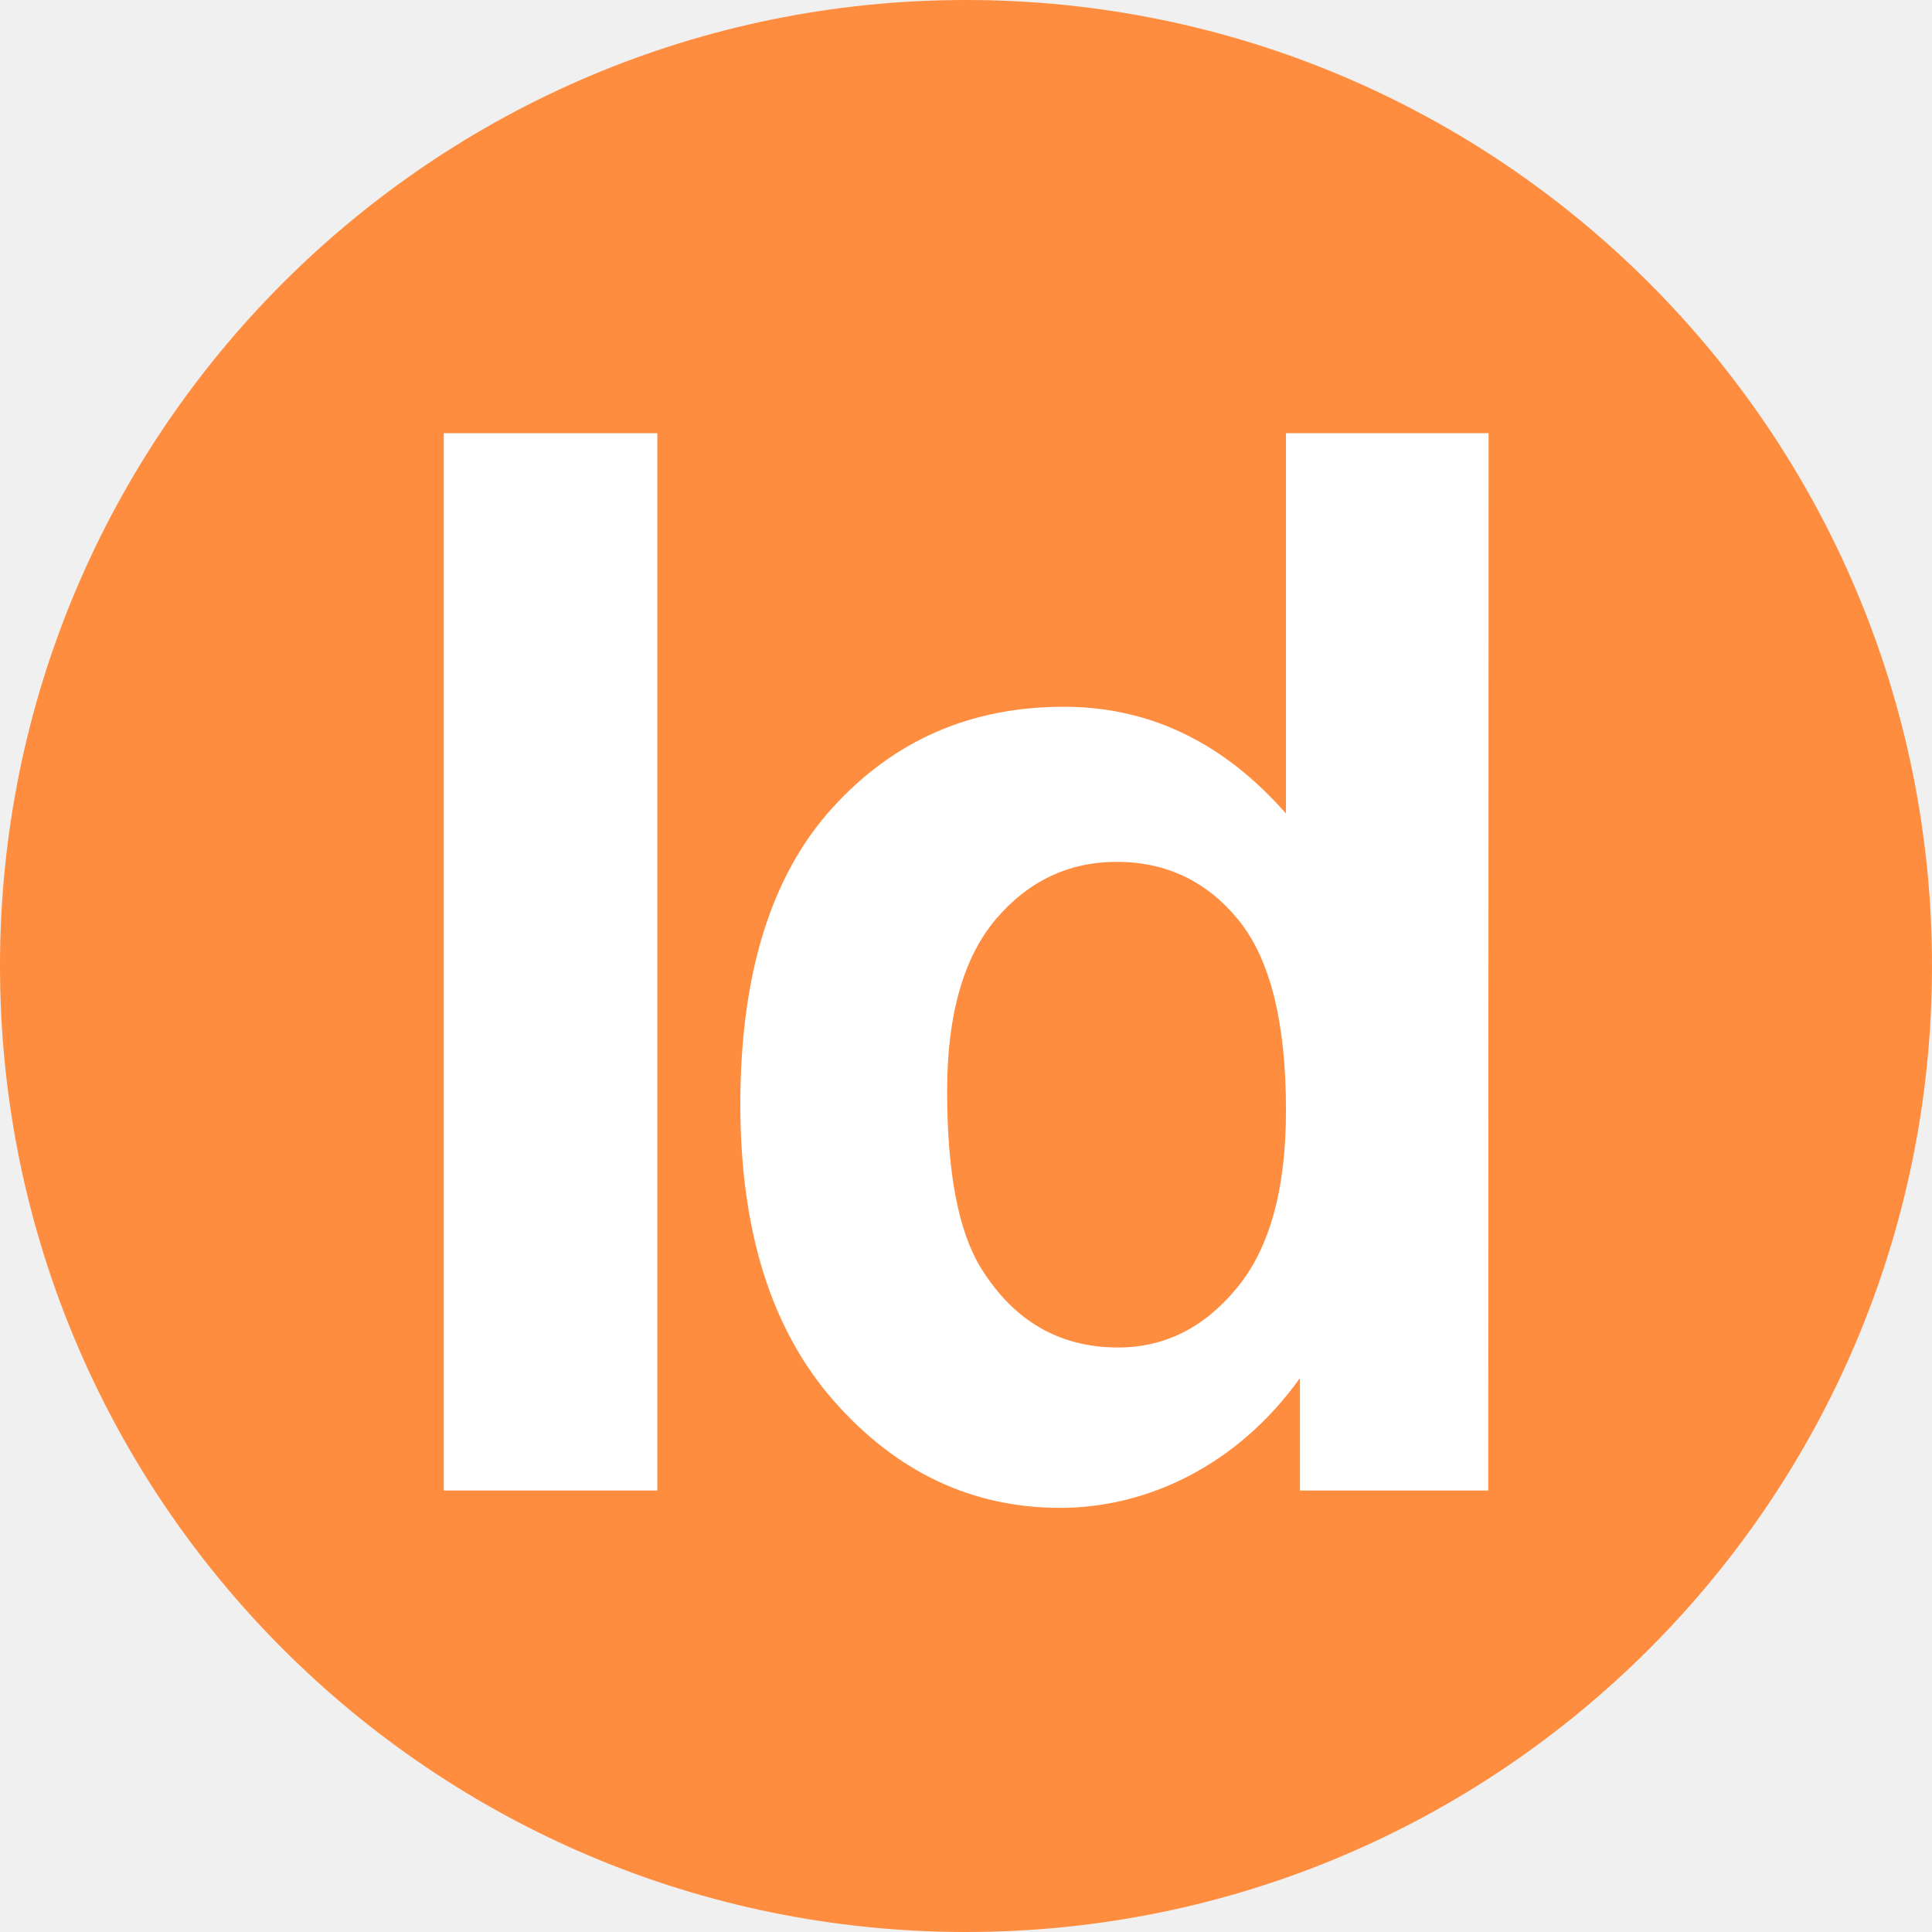
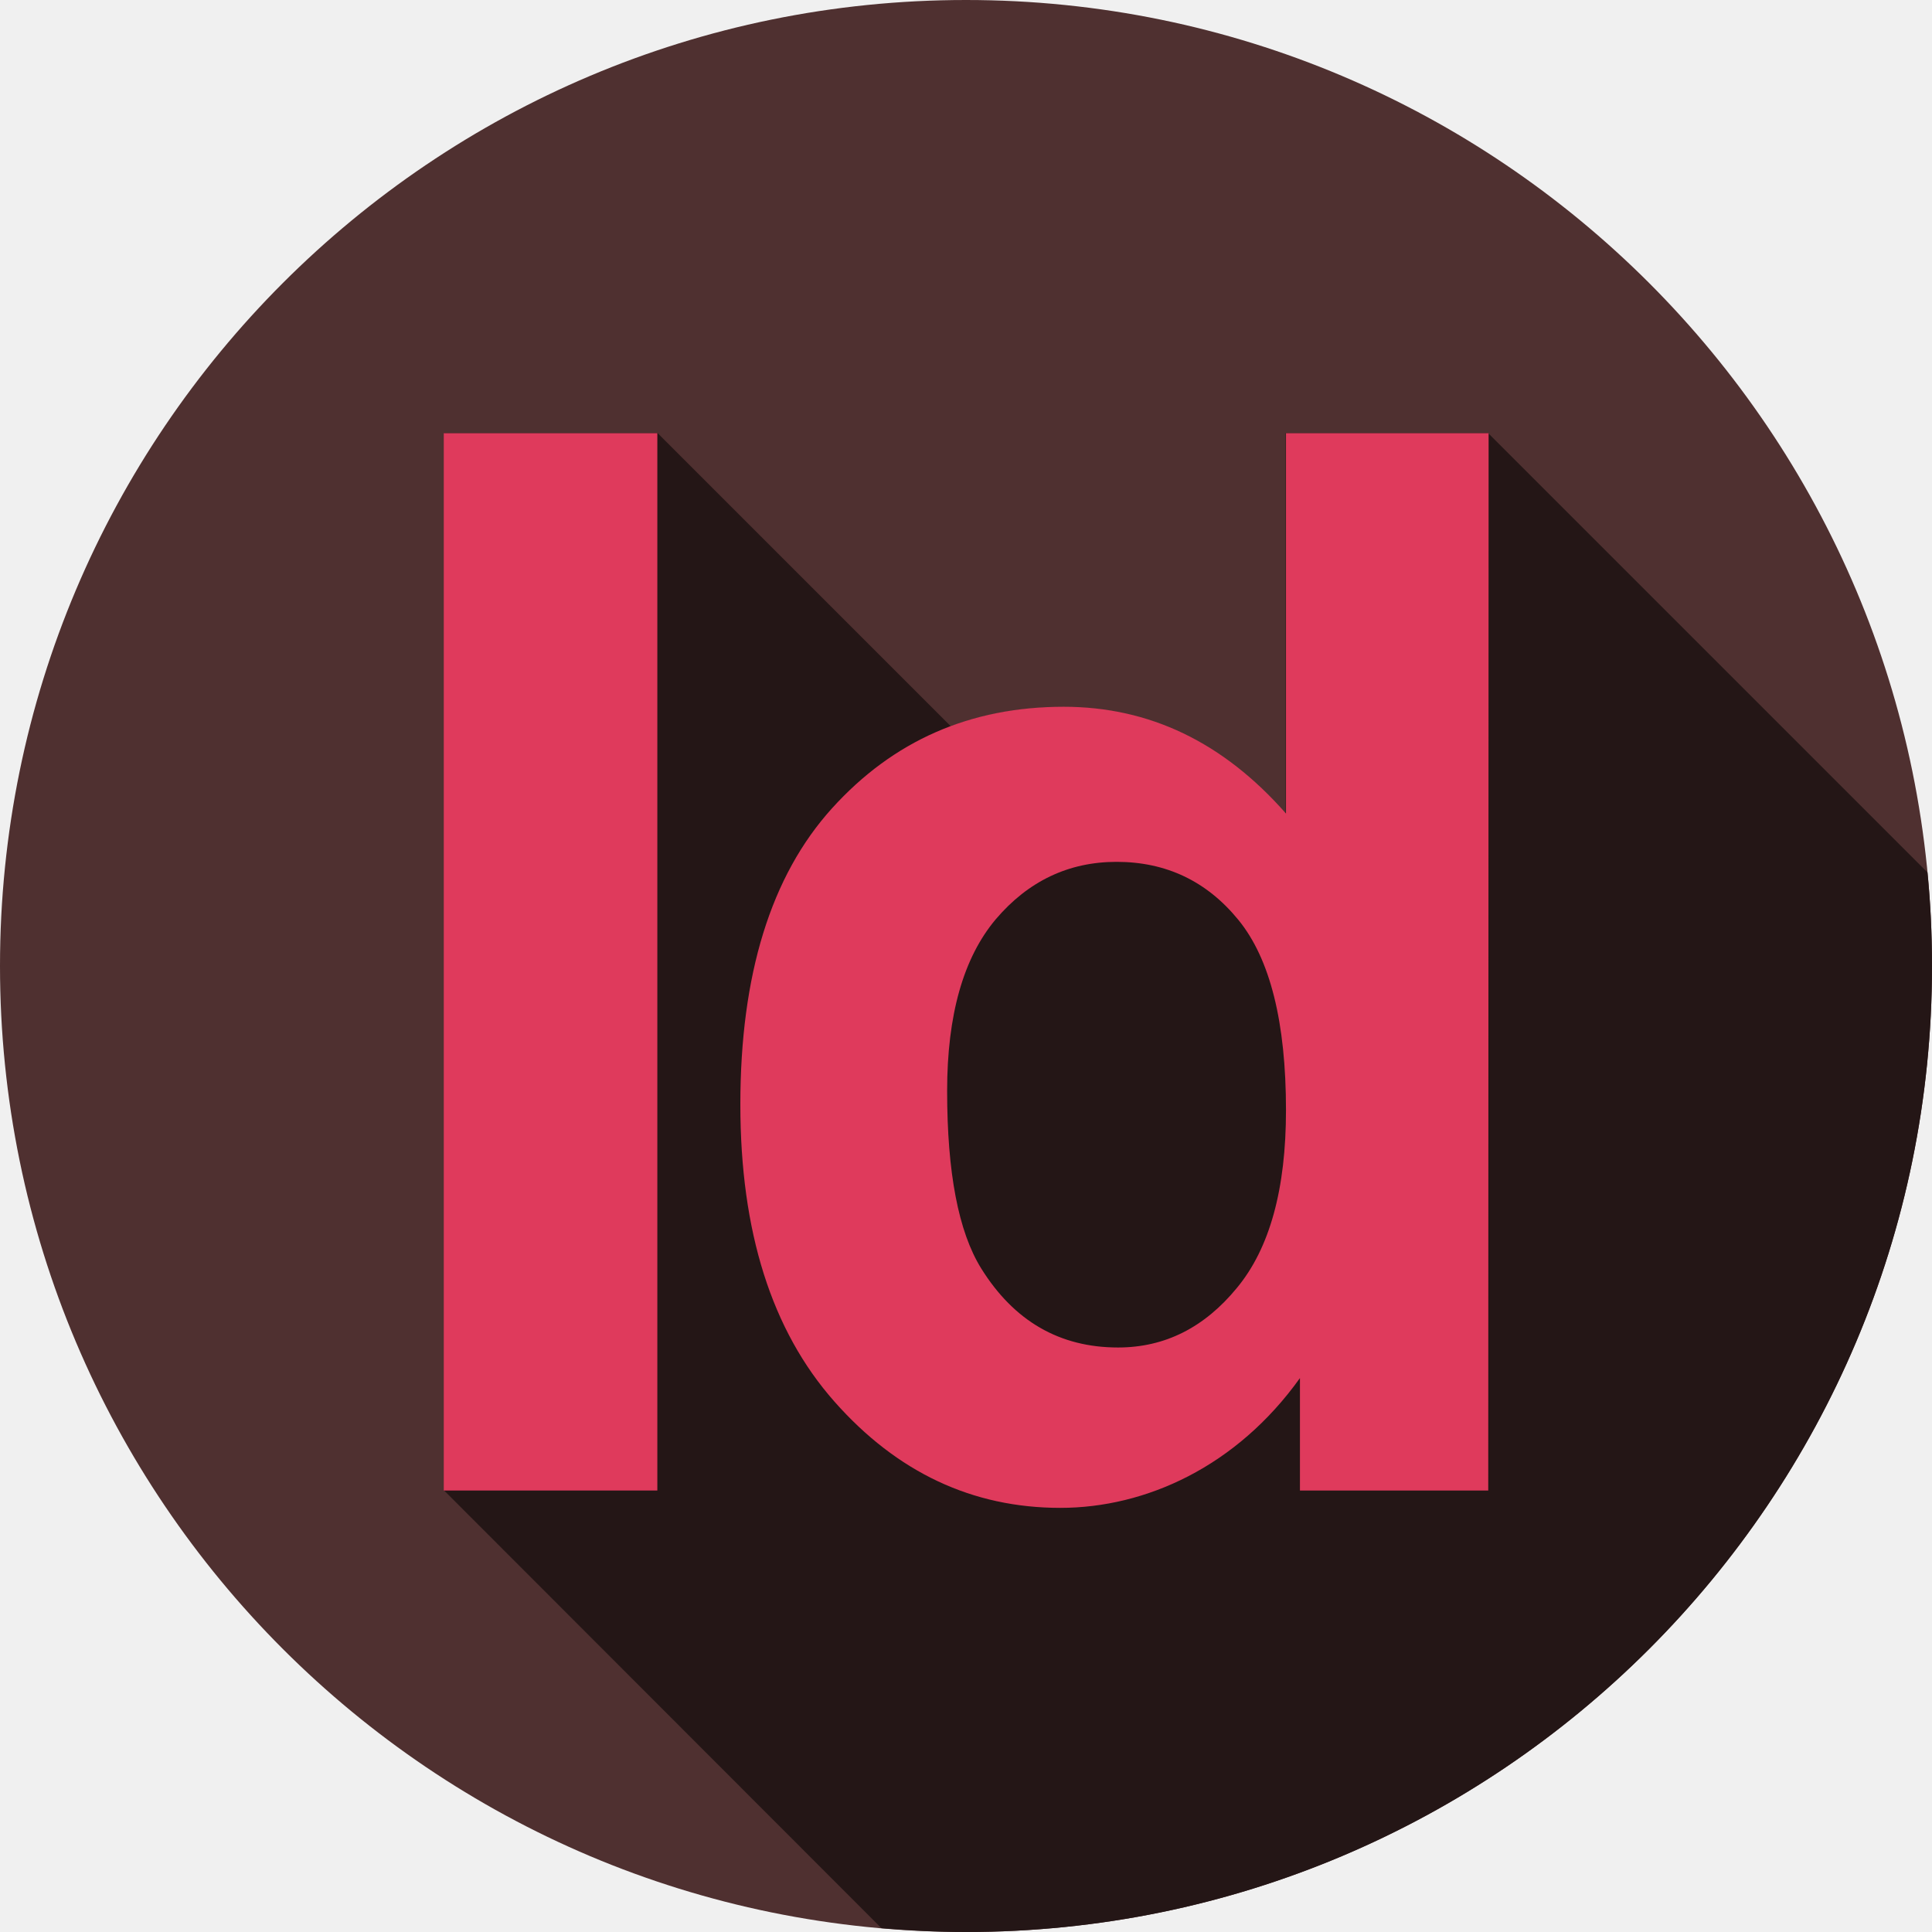
<svg xmlns="http://www.w3.org/2000/svg" version="1.1" id="Capa_1" x="0px" y="0px" viewBox="0 0 512 512" style="enable-background:new 0 0 512 512;" xml:space="preserve">
  <style type="text/css">
- 	.st0{fill:#FF8D3F;}
- 	.st1{fill:#FFFFFF;}
+ 	.st0{fill:#4F3030;}
+ 	.st1{fill:#241616;}
+ 	.st2{fill:#DF3A5C;}
</style>
  <circle class="st0" cx="256" cy="256" r="256" />
+   <path class="st1" d="M233.6,511c7.4,0.6,14.8,1,22.4,1c141.4,0,256-114.6,256-256c0-8.4-0.4-16.7-1.2-24.8L394.4,114.8h-53.7v100.9  c-16.6-18.9-36.2-28.3-58.9-28.3c-10.8,0-20.7,1.7-29.8,5.1l-77.7-77.7h-56.6V395L233.6,511z" />
  <g>
-     <path class="st1" d="M117.6,395V114.8h56.6V395L117.6,395L117.6,395z" />
-     <path class="st1" d="M394.4,395h-49.9v-29.8c-16.8,23.5-40.9,34.4-63.5,34.4c-23.3,0-43.3-9.4-59.9-28.2   c-16.6-18.8-24.9-45-24.9-78.7c0-34.4,8.1-60.6,24.3-78.5c16.2-17.9,36.6-26.9,61.4-26.9c22.7,0,42.3,9.4,58.9,28.3V114.8h53.7   L394.4,395L394.4,395z M251,289.1c0,21.7,3,37.3,9,47c8.7,14,20.8,21,36.3,21c12.4,0,22.9-5.3,31.5-15.8c8.7-10.5,13-26.2,13-47.1   c0-23.3-4.2-40.1-12.6-50.4c-8.4-10.3-19.2-15.4-32.3-15.4c-12.7,0-23.4,5.1-32,15.2C255.3,253.8,251,269,251,289.1z" />
+     <path class="st2" d="M117.6,395V114.8h56.6V395L117.6,395L117.6,395z" />
+     <path class="st2" d="M394.4,395h-49.9v-29.8c-16.8,23.5-40.9,34.4-63.5,34.4c-23.3,0-43.3-9.4-59.9-28.2   c-16.6-18.8-24.9-45-24.9-78.7c0-34.4,8.1-60.6,24.3-78.5c16.2-17.9,36.6-26.9,61.4-26.9c22.7,0,42.3,9.4,58.9,28.3V114.8h53.7   L394.4,395L394.4,395z M251,289.1c0,21.7,3,37.3,9,47c8.7,14,20.8,21,36.3,21c12.4,0,22.9-5.3,31.5-15.8c8.7-10.5,13-26.2,13-47.1   c0-23.3-4.2-40.1-12.6-50.4c-8.4-10.3-19.2-15.4-32.3-15.4c-12.7,0-23.4,5.1-32,15.2C255.3,253.8,251,269,251,289.1z" />
  </g>
</svg>
